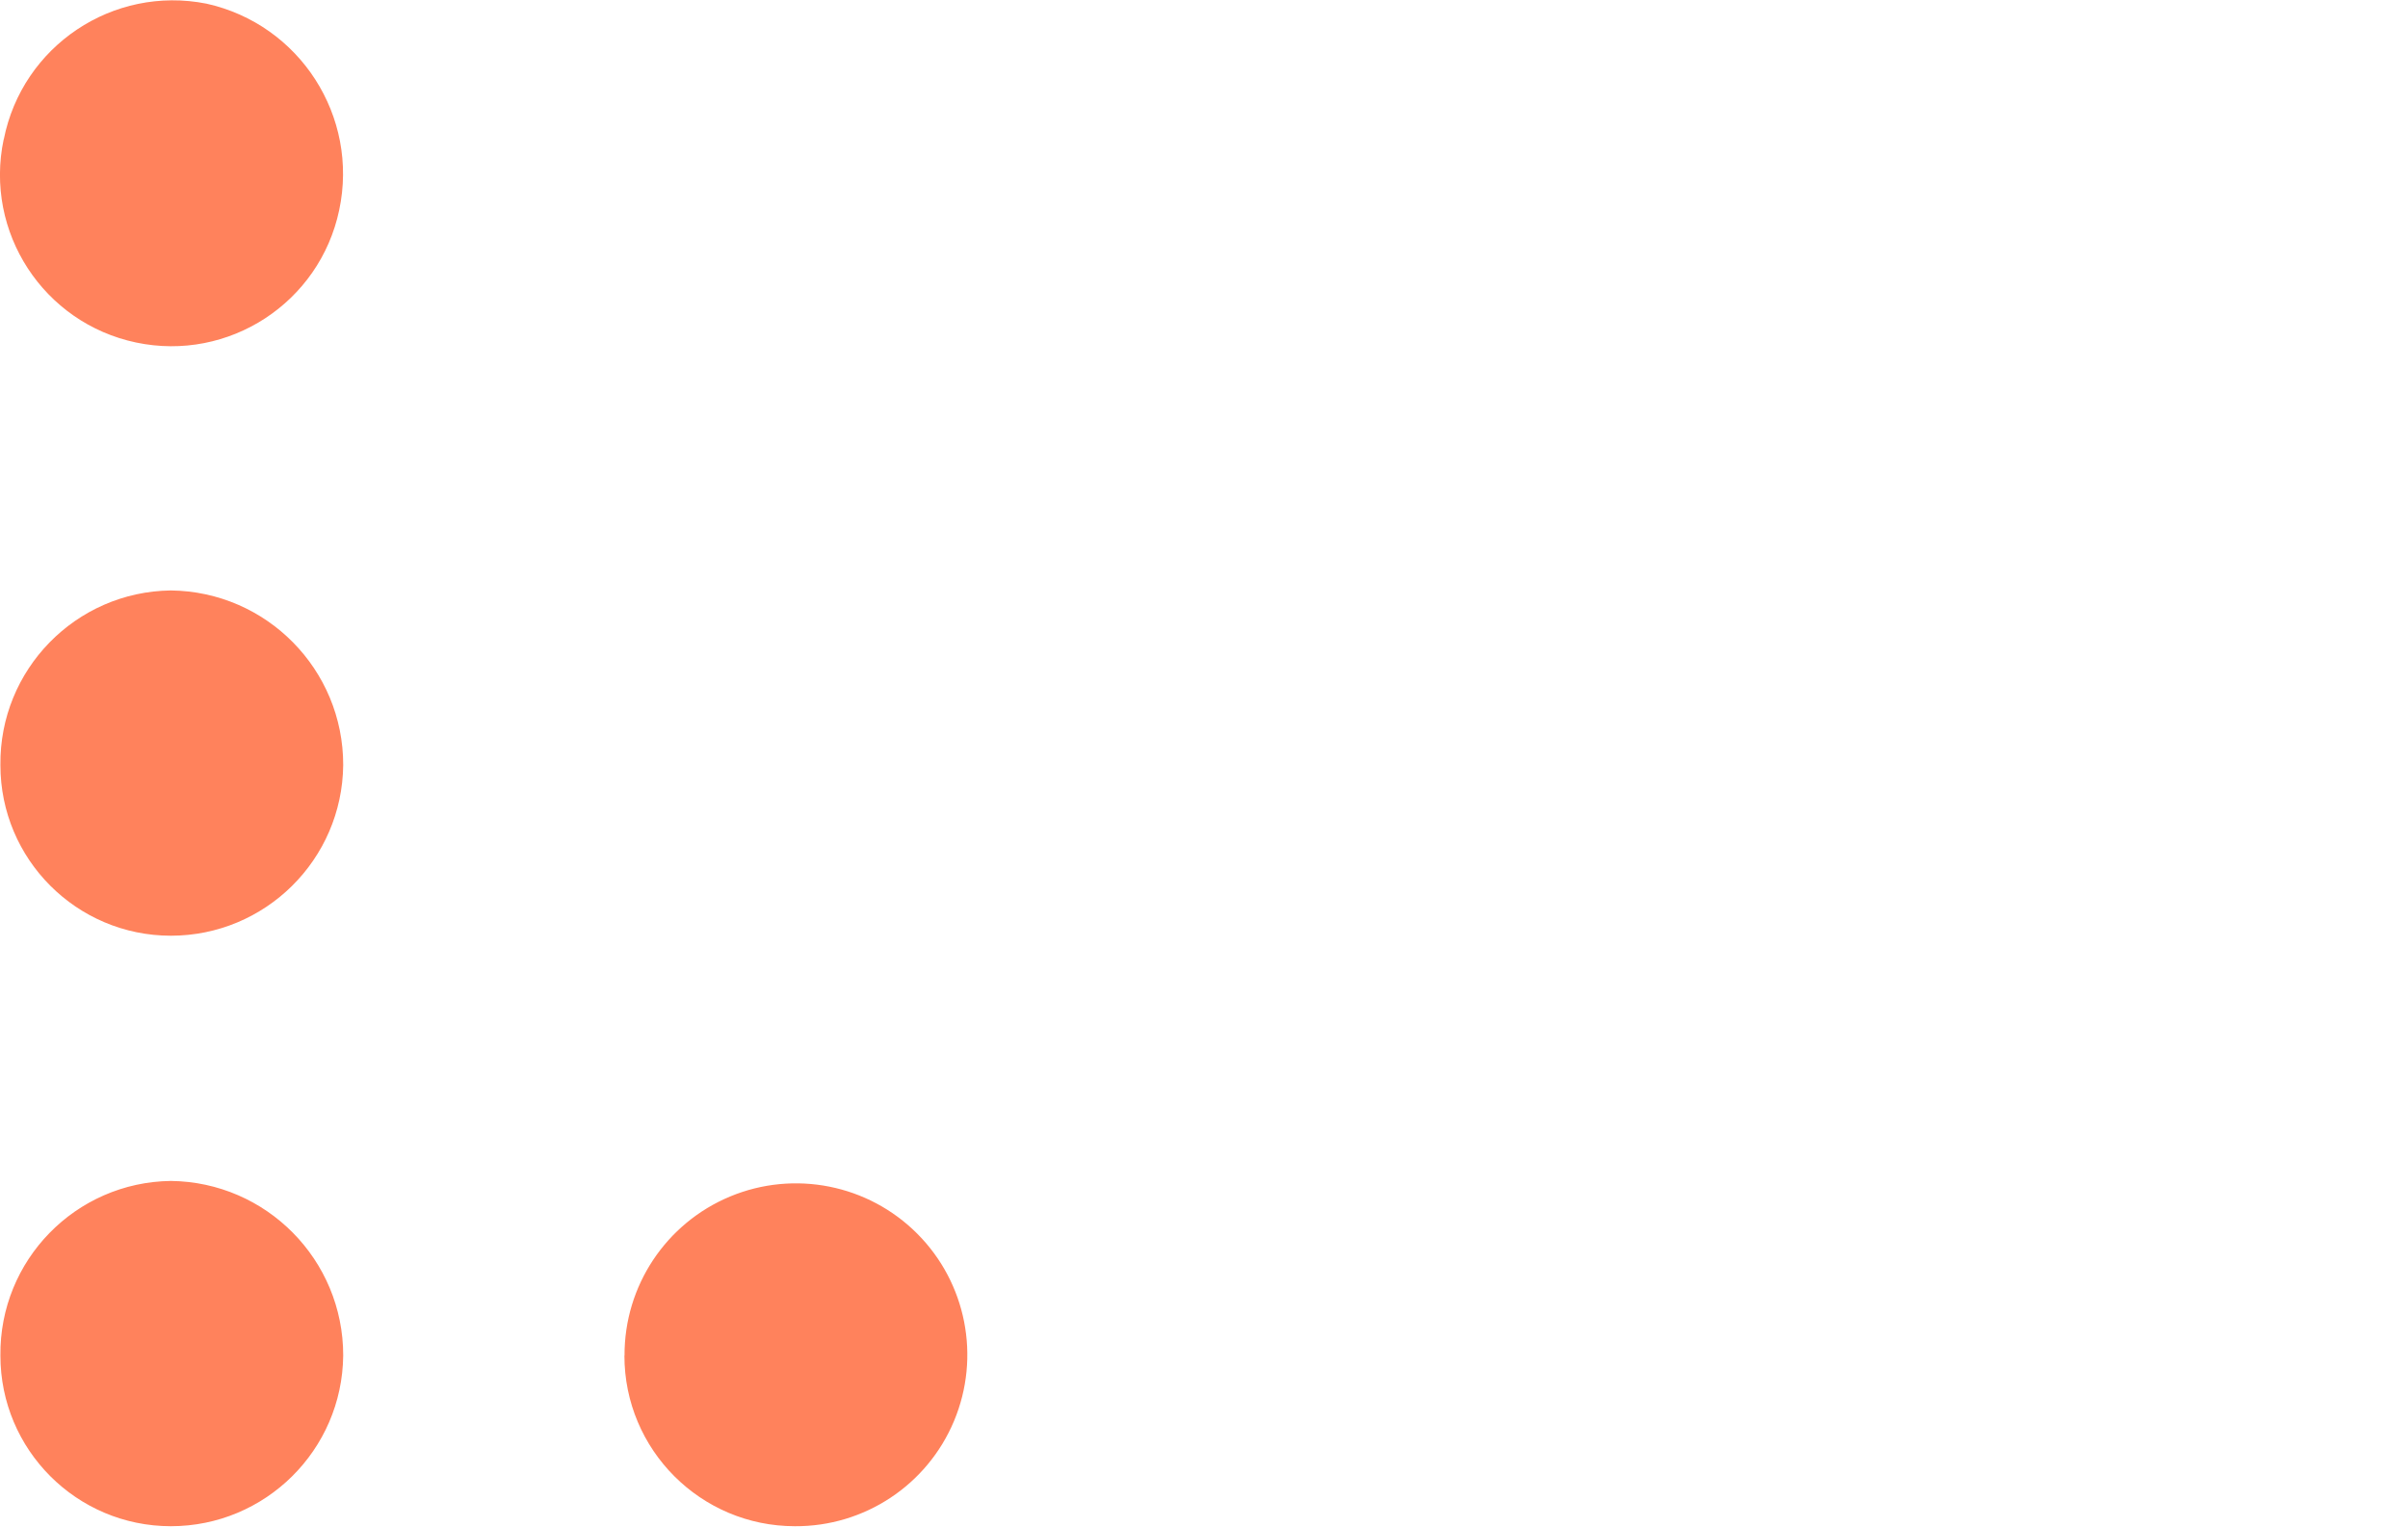
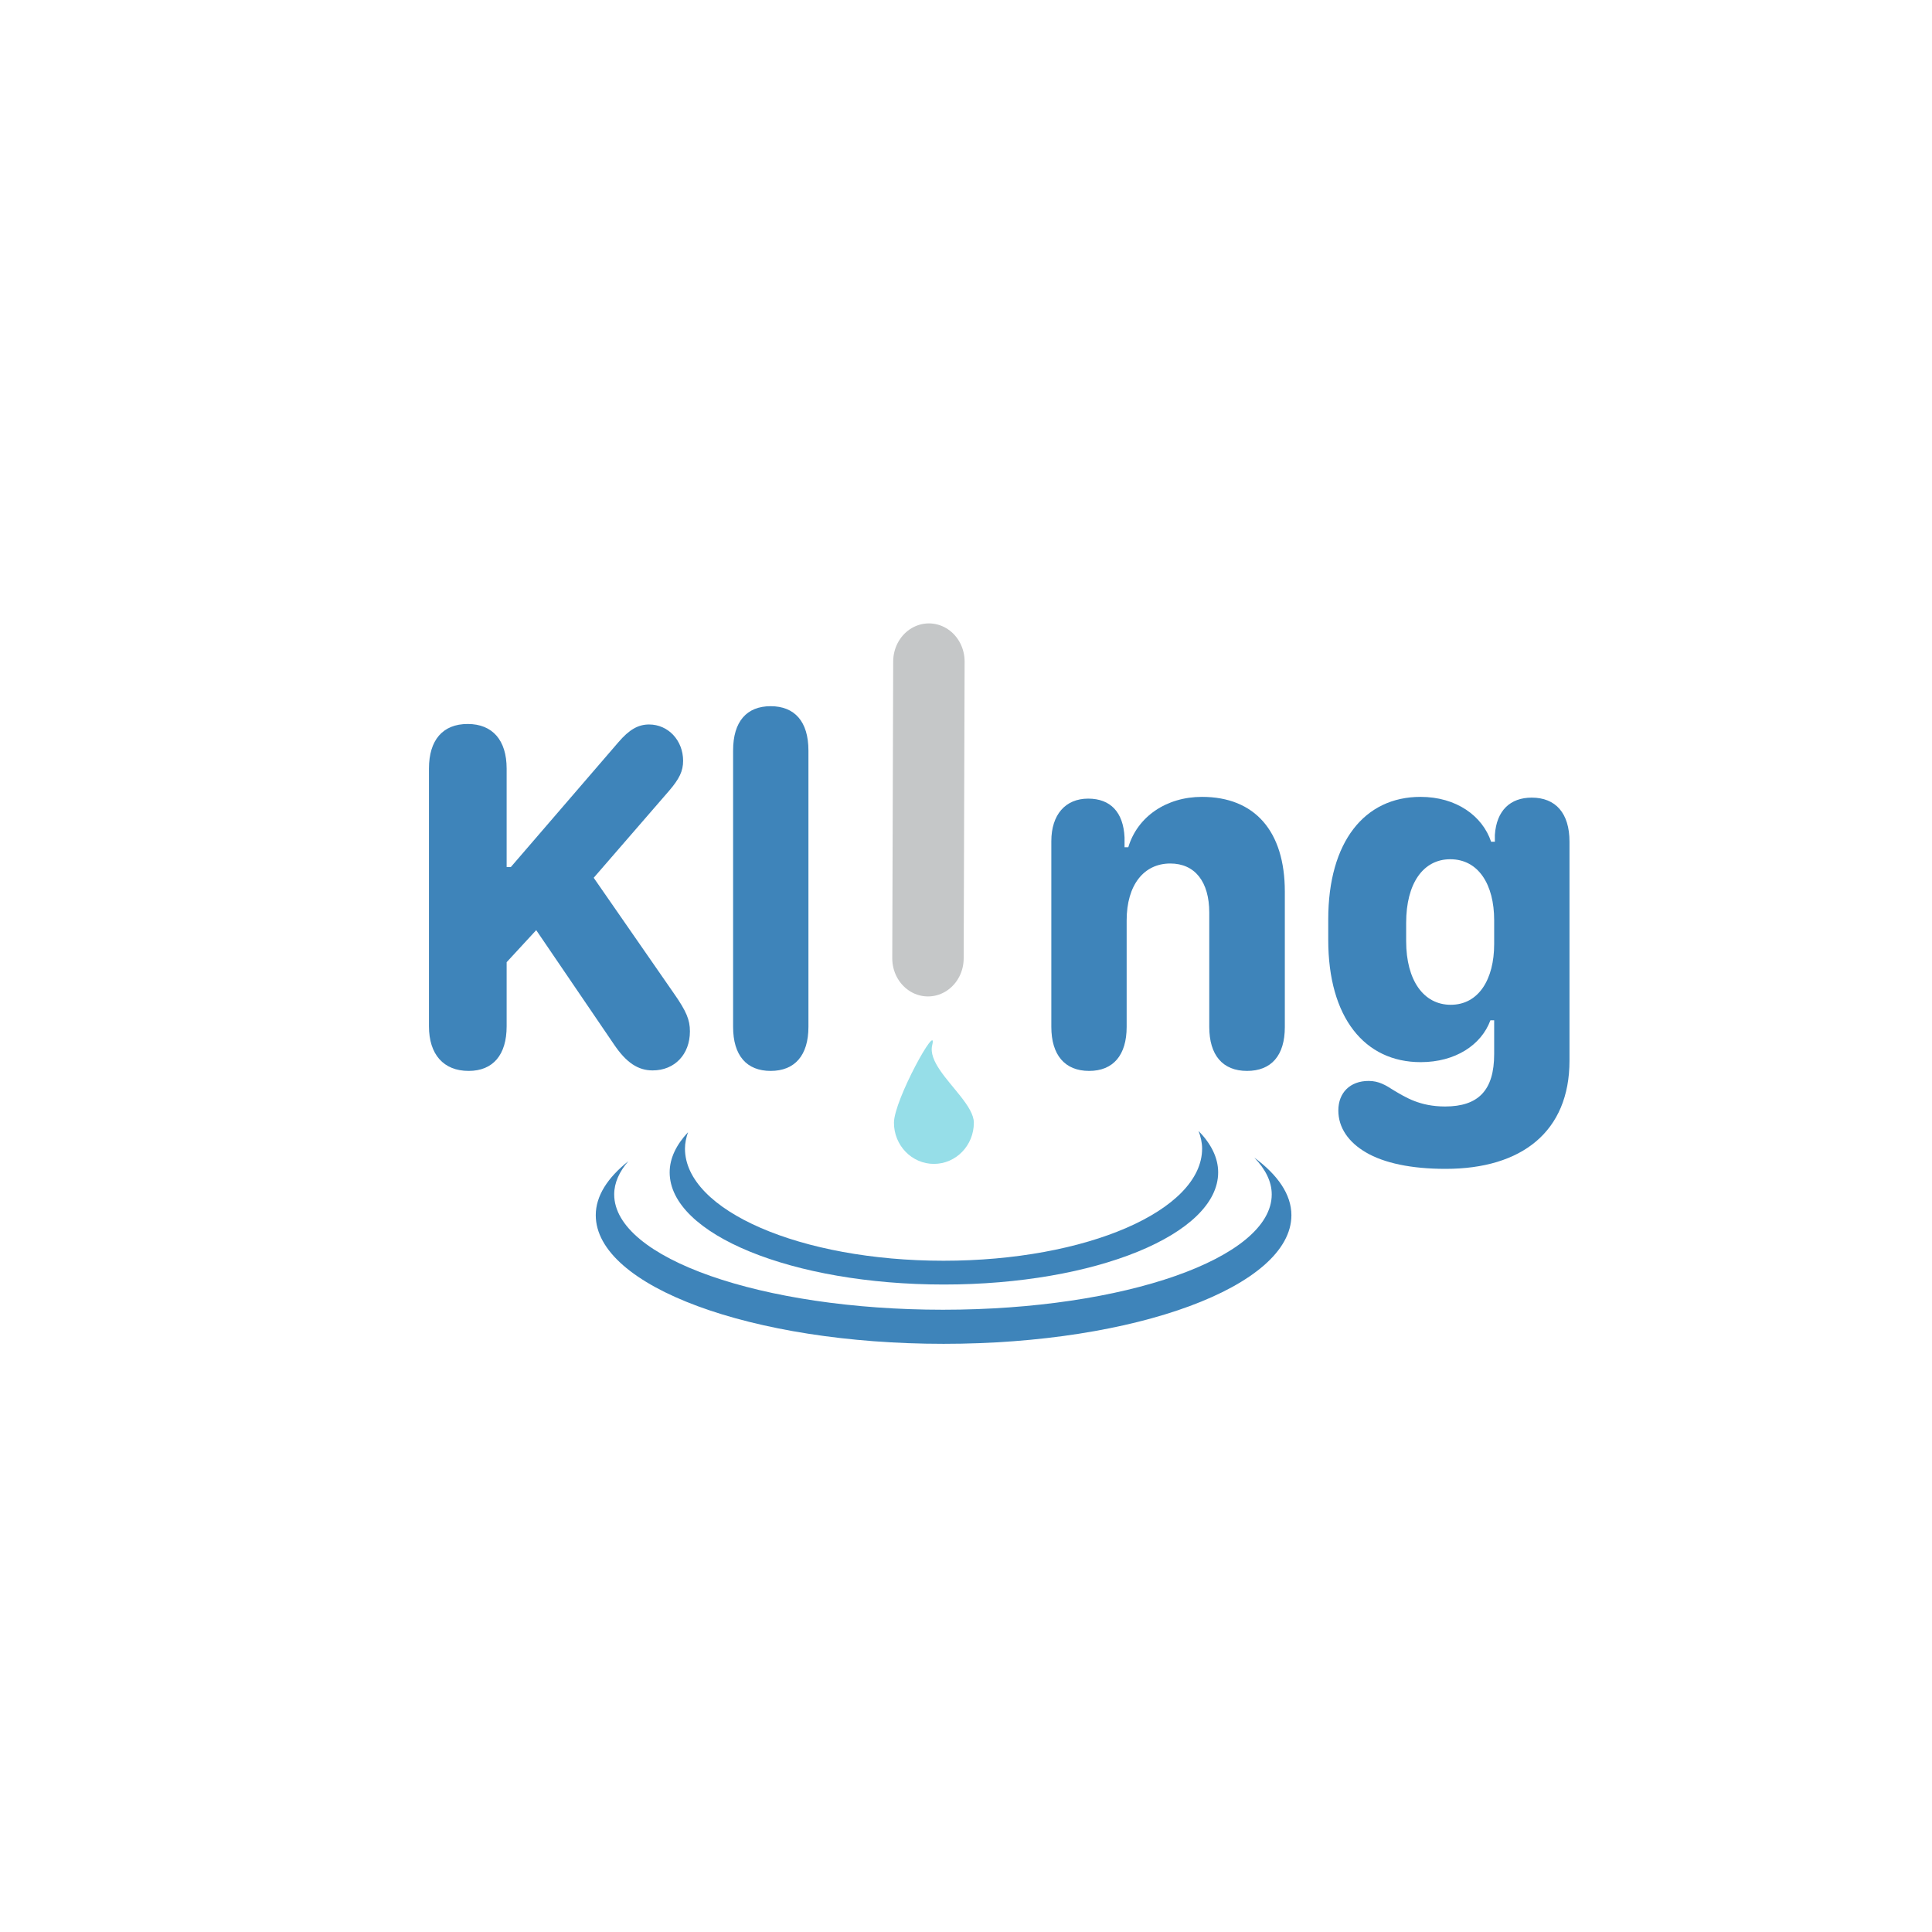
- <svg xmlns="http://www.w3.org/2000/svg" width="101" height="64.001" viewBox="0 0 101 64.001">
-   <g id="Group_6" data-name="Group 6" transform="translate(10475 -7417)">
-     <path id="lingoapp-icon" d="M2.858,56.844a7.242,7.242,0,0,1,7.148-7.323,7.312,7.312,0,0,1,7.23,7.323A7.23,7.23,0,0,1,10.006,64a7.153,7.153,0,0,1-7.148-7.156Zm0-24.762a7.242,7.242,0,0,1,7.148-7.323,7.312,7.312,0,0,1,7.23,7.323,7.23,7.23,0,0,1-7.23,7.156,7.153,7.153,0,0,1-7.148-7.156ZM3,5.842a7.233,7.233,0,0,1,8.5-5.69,7.31,7.31,0,0,1,5.568,8.657A7.189,7.189,0,0,1,2.995,5.843Zm26.036,51A7.189,7.189,0,1,1,36.179,64a7.153,7.153,0,0,1-7.148-7.156Z" transform="translate(-10477.841 7417.001)" fill="#ff825c" fill-rule="evenodd" />
+ <svg xmlns="http://www.w3.org/2000/svg" width="3000" height="3000" viewBox="0 0 793.75 793.75" version="1.1" id="svg3030">
+   <defs id="defs3024" />
+   <g id="layer1">
+     <g opacity="1" id="g2418" transform="matrix(1.747427,0,0,1.865223,85.24094,-445.7654)" style="clip-rule:evenodd;fill-rule:evenodd;stroke-linecap:round;stroke-linejoin:round">
+       <g opacity="1" id="g2406">
+         <path d="m 104.656,474.763 c 5.187,0 8.773,-3.531 8.773,-8.607 0,-2.538 -0.828,-4.414 -3.752,-8.332 L 90.807,432.333 108.518,413.187 c 2.428,-2.648 3.311,-4.359 3.311,-6.621 0,-4.469 -3.476,-8.001 -8,-8.001 -2.594,0 -4.69,1.159 -7.173,3.863 L 71.33,429.96 h -0.993 v -21.684 c 0,-6.235 -3.311,-9.821 -9.159,-9.821 -5.849,0 -9.104,3.531 -9.104,9.821 v 56.776 c 0,6.18 3.421,9.821 9.325,9.821 5.738,0 8.938,-3.531 8.938,-9.821 v -14.125 l 6.952,-7.062 18.318,25.215 c 2.869,3.973 5.628,5.683 9.049,5.683 z" opacity="1" fill="#3e84ba" id="path2398" />
+         <path d="m 132.41,474.873 c 5.628,0 8.883,-3.365 8.883,-9.71 v -60.859 c 0,-6.401 -3.255,-9.766 -8.883,-9.766 -5.628,0 -8.829,3.365 -8.829,9.766 v 60.859 c 0,6.345 3.201,9.71 8.829,9.71 z" opacity="1" fill="#3e84ba" id="path2400" />
+         <path d="m 253.3,465.218 v -29.85 c 0,-13.298 -7.063,-20.857 -19.477,-20.857 -8.387,0 -15.174,4.359 -17.326,11.09 h -0.882 v -2.151 c -0.276,-5.573 -3.311,-8.553 -8.553,-8.553 -5.352,0 -8.662,3.532 -8.662,9.38 v 40.886 c 0,6.234 3.2,9.71 8.883,9.71 5.683,0 8.828,-3.476 8.828,-9.71 v -23.45 c 0,-7.78 4.028,-12.525 10.263,-12.525 5.793,0 9.159,4.028 9.159,10.814 v 25.161 c 0,6.234 3.145,9.71 8.883,9.71 5.684,0 8.884,-3.365 8.884,-9.655 z" opacity="1" fill="#3e84ba" id="path2402" />
+         <path d="m 301.634,463.728 h 0.883 v 7.449 c 0,7.945 -3.697,11.531 -11.532,11.531 -5.959,0 -9.325,-2.041 -12.029,-3.531 -1.931,-1.159 -3.531,-2.097 -5.959,-2.097 -4.358,0 -7.117,2.594 -7.117,6.511 0,3.807 2.428,7.008 6.455,9.215 4.304,2.372 10.704,3.641 18.76,3.641 17.932,0 29.133,-8.221 29.133,-23.836 v -48.223 c 0,-6.29 -3.255,-9.711 -8.883,-9.711 -5.021,0 -8.277,2.814 -8.663,8.221 v 1.49 h -0.883 c -2.041,-5.683 -8.166,-9.877 -16.608,-9.877 -13.131,0 -21.684,9.877 -21.684,26.981 v 4.525 c 0,17.104 8.553,26.925 21.74,26.925 8.11,0 14.235,-3.752 16.387,-9.214 z m -19.808,-17.436 v -4.027 c 0,-8.663 3.972,-14.015 10.373,-14.015 6.621,0 10.318,5.573 10.318,13.408 v 5.297 c 0,7.724 -3.642,13.352 -10.208,13.352 -6.4,0 -10.483,-5.407 -10.483,-14.015 z" opacity="1" fill="#3e84ba" id="path2404" />
+       </g>
+       <path stroke="#c5c7c8" stroke-width="16.791" d="m 169.616,384.696 -0.219,65.377" fill="#b4a6a6" stroke-linecap="round" opacity="1" stroke-linejoin="round" id="path2408" />
+       <path d="m 161.401,486.289 c 0,-5.006 10.454,-22.678 8.992,-17.074 -0.883,3.384 3.477,7.442 6.664,11.241 1.738,2.072 3.127,4.066 3.127,5.833 0,5.006 -4.205,9.064 -9.392,9.064 -5.186,0 -9.391,-4.058 -9.391,-9.064 z" opacity="1" fill="#96dee8" id="path2410" />
+       <g opacity="1" id="g2416">
+         <path d="m 246.119,493.966 c 2.618,2.549 4.102,5.271 4.102,8.11 0,14.019 -34.609,25.401 -77.298,25.401 -42.689,0 -77.298,-11.382 -77.298,-25.401 0,-2.554 1.191,-4.996 3.328,-7.321 -4.854,3.623 -7.662,7.639 -7.662,11.896 0,15.648 36.627,28.336 81.787,28.336 45.159,0 81.768,-12.688 81.768,-28.336 0,-4.561 -3.201,-8.868 -8.727,-12.685 z" opacity="1" fill="#3e84ba" id="path2412" />
+         <path d="m 233.02,488.097 c 0.495,1.269 0.832,2.555 0.832,3.881 0,13.65 -27.216,24.707 -60.794,24.707 -33.578,0 -60.793,-11.057 -60.793,-24.707 0,-1.225 0.292,-2.42 0.715,-3.597 -2.744,2.745 -4.314,5.72 -4.314,8.835 0,13.65 28.863,24.707 64.47,24.707 35.606,10e-4 64.489,-11.057 64.489,-24.707 0,-3.228 -1.669,-6.293 -4.605,-9.119 z" opacity="1" fill="#3e84ba" id="path2414" />
+       </g>
+     </g>
  </g>
</svg>
